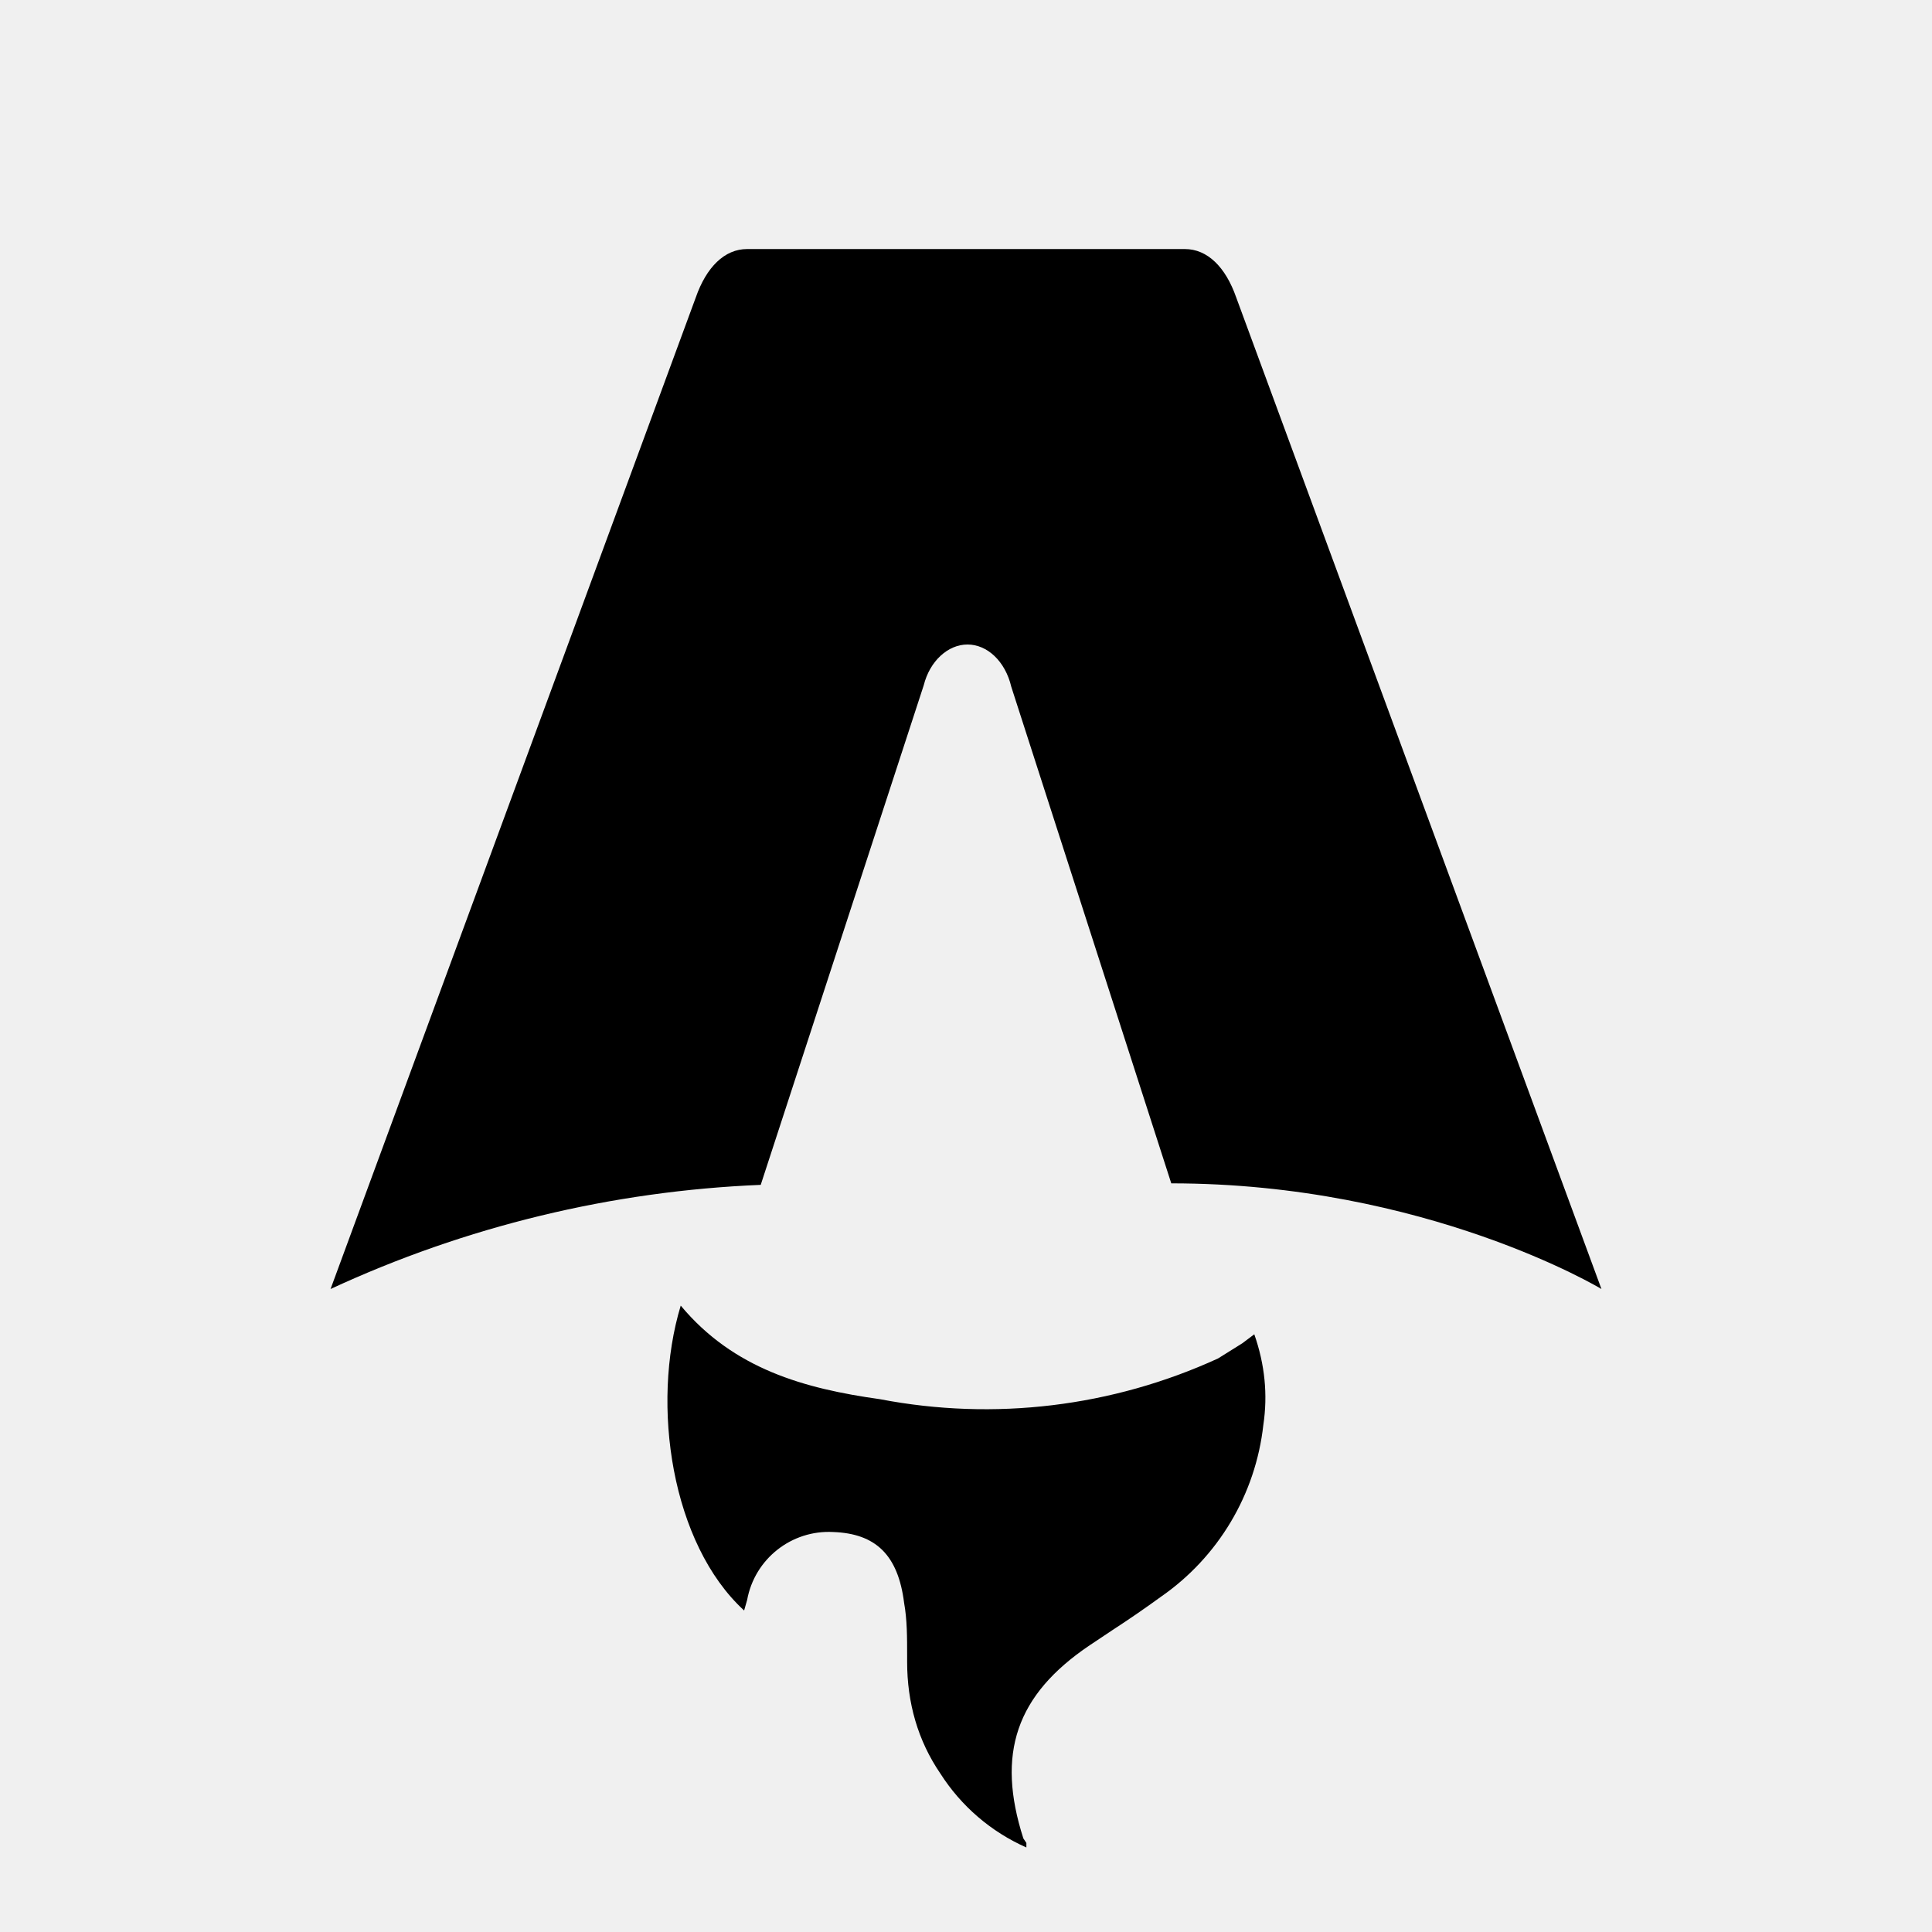
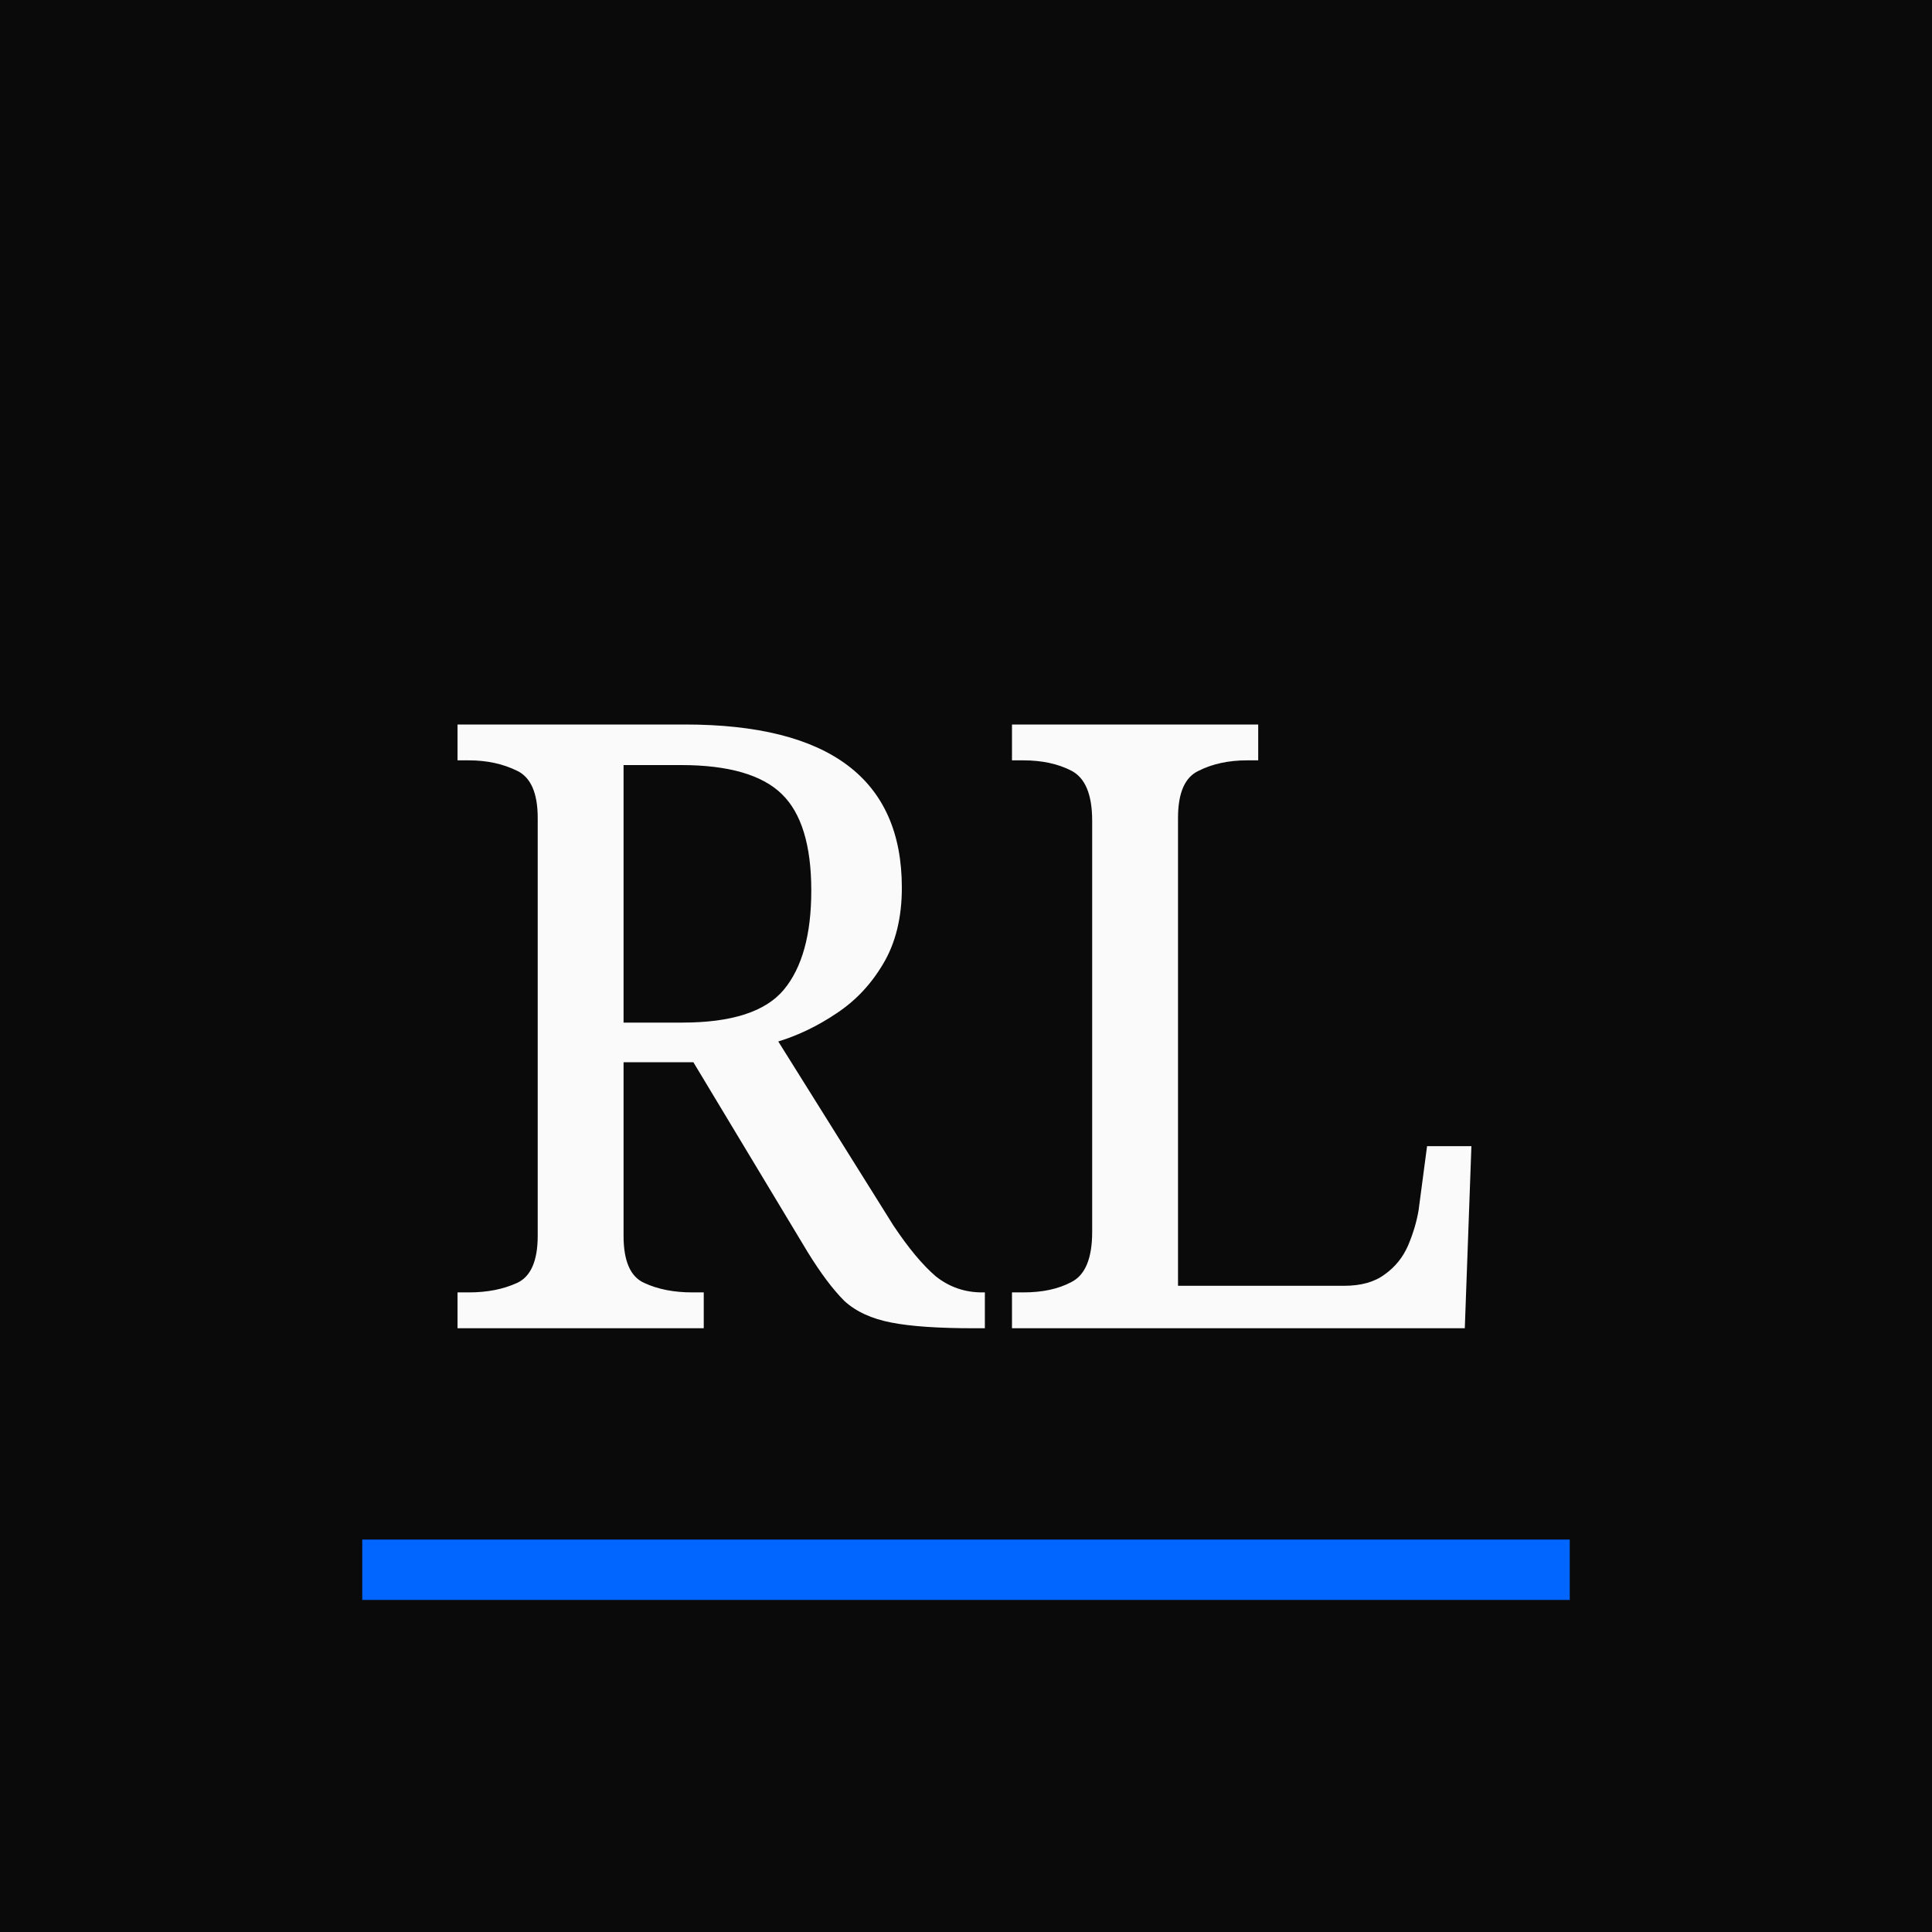
- <svg xmlns="http://www.w3.org/2000/svg" fill="none" viewBox="0 0 128 128">
-   <path d="M50.4 78.5a75.1 75.1 0 0 0-28.5 6.9l24.2-65.7c.7-2 1.9-3.2 3.4-3.2h29c1.5 0 2.7 1.2 3.4 3.2l24.2 65.7s-11.6-7-28.5-7L67 45.5c-.4-1.7-1.6-2.8-2.9-2.8-1.3 0-2.5 1.1-2.9 2.7L50.4 78.5Zm-1.1 28.2Zm-4.2-20.2c-2 6.6-.6 15.8 4.2 20.2a17.5 17.5 0 0 1 .2-.7 5.5 5.5 0 0 1 5.7-4.5c2.8.1 4.3 1.5 4.7 4.7.2 1.1.2 2.3.2 3.5v.4c0 2.7.7 5.2 2.2 7.4a13 13 0 0 0 5.7 4.9v-.3l-.2-.3c-1.8-5.6-.5-9.5 4.4-12.8l1.5-1a73 73 0 0 0 3.2-2.2 16 16 0 0 0 6.8-11.4c.3-2 .1-4-.6-6l-.8.6-1.6 1a37 37 0 0 1-22.4 2.7c-5-.7-9.7-2-13.2-6.2Z" />
-   <style>
-         path { fill: #000; }
-         @media (prefers-color-scheme: dark) {
-             path { fill: #FFF; }
-         }
-     </style>
+ <svg xmlns="http://www.w3.org/2000/svg" viewBox="0 0 32 32">
+   <rect width="32" height="32" fill="#0A0A0A" />
+   <text x="16" y="22" font-family="Georgia, serif" font-size="14" font-weight="500" fill="#FAFAFA" text-anchor="middle">
+     RL
+   </text>
+   <line x1="6" y1="26" x2="26" y2="26" stroke="#0066FF" stroke-width="1" />
</svg>
